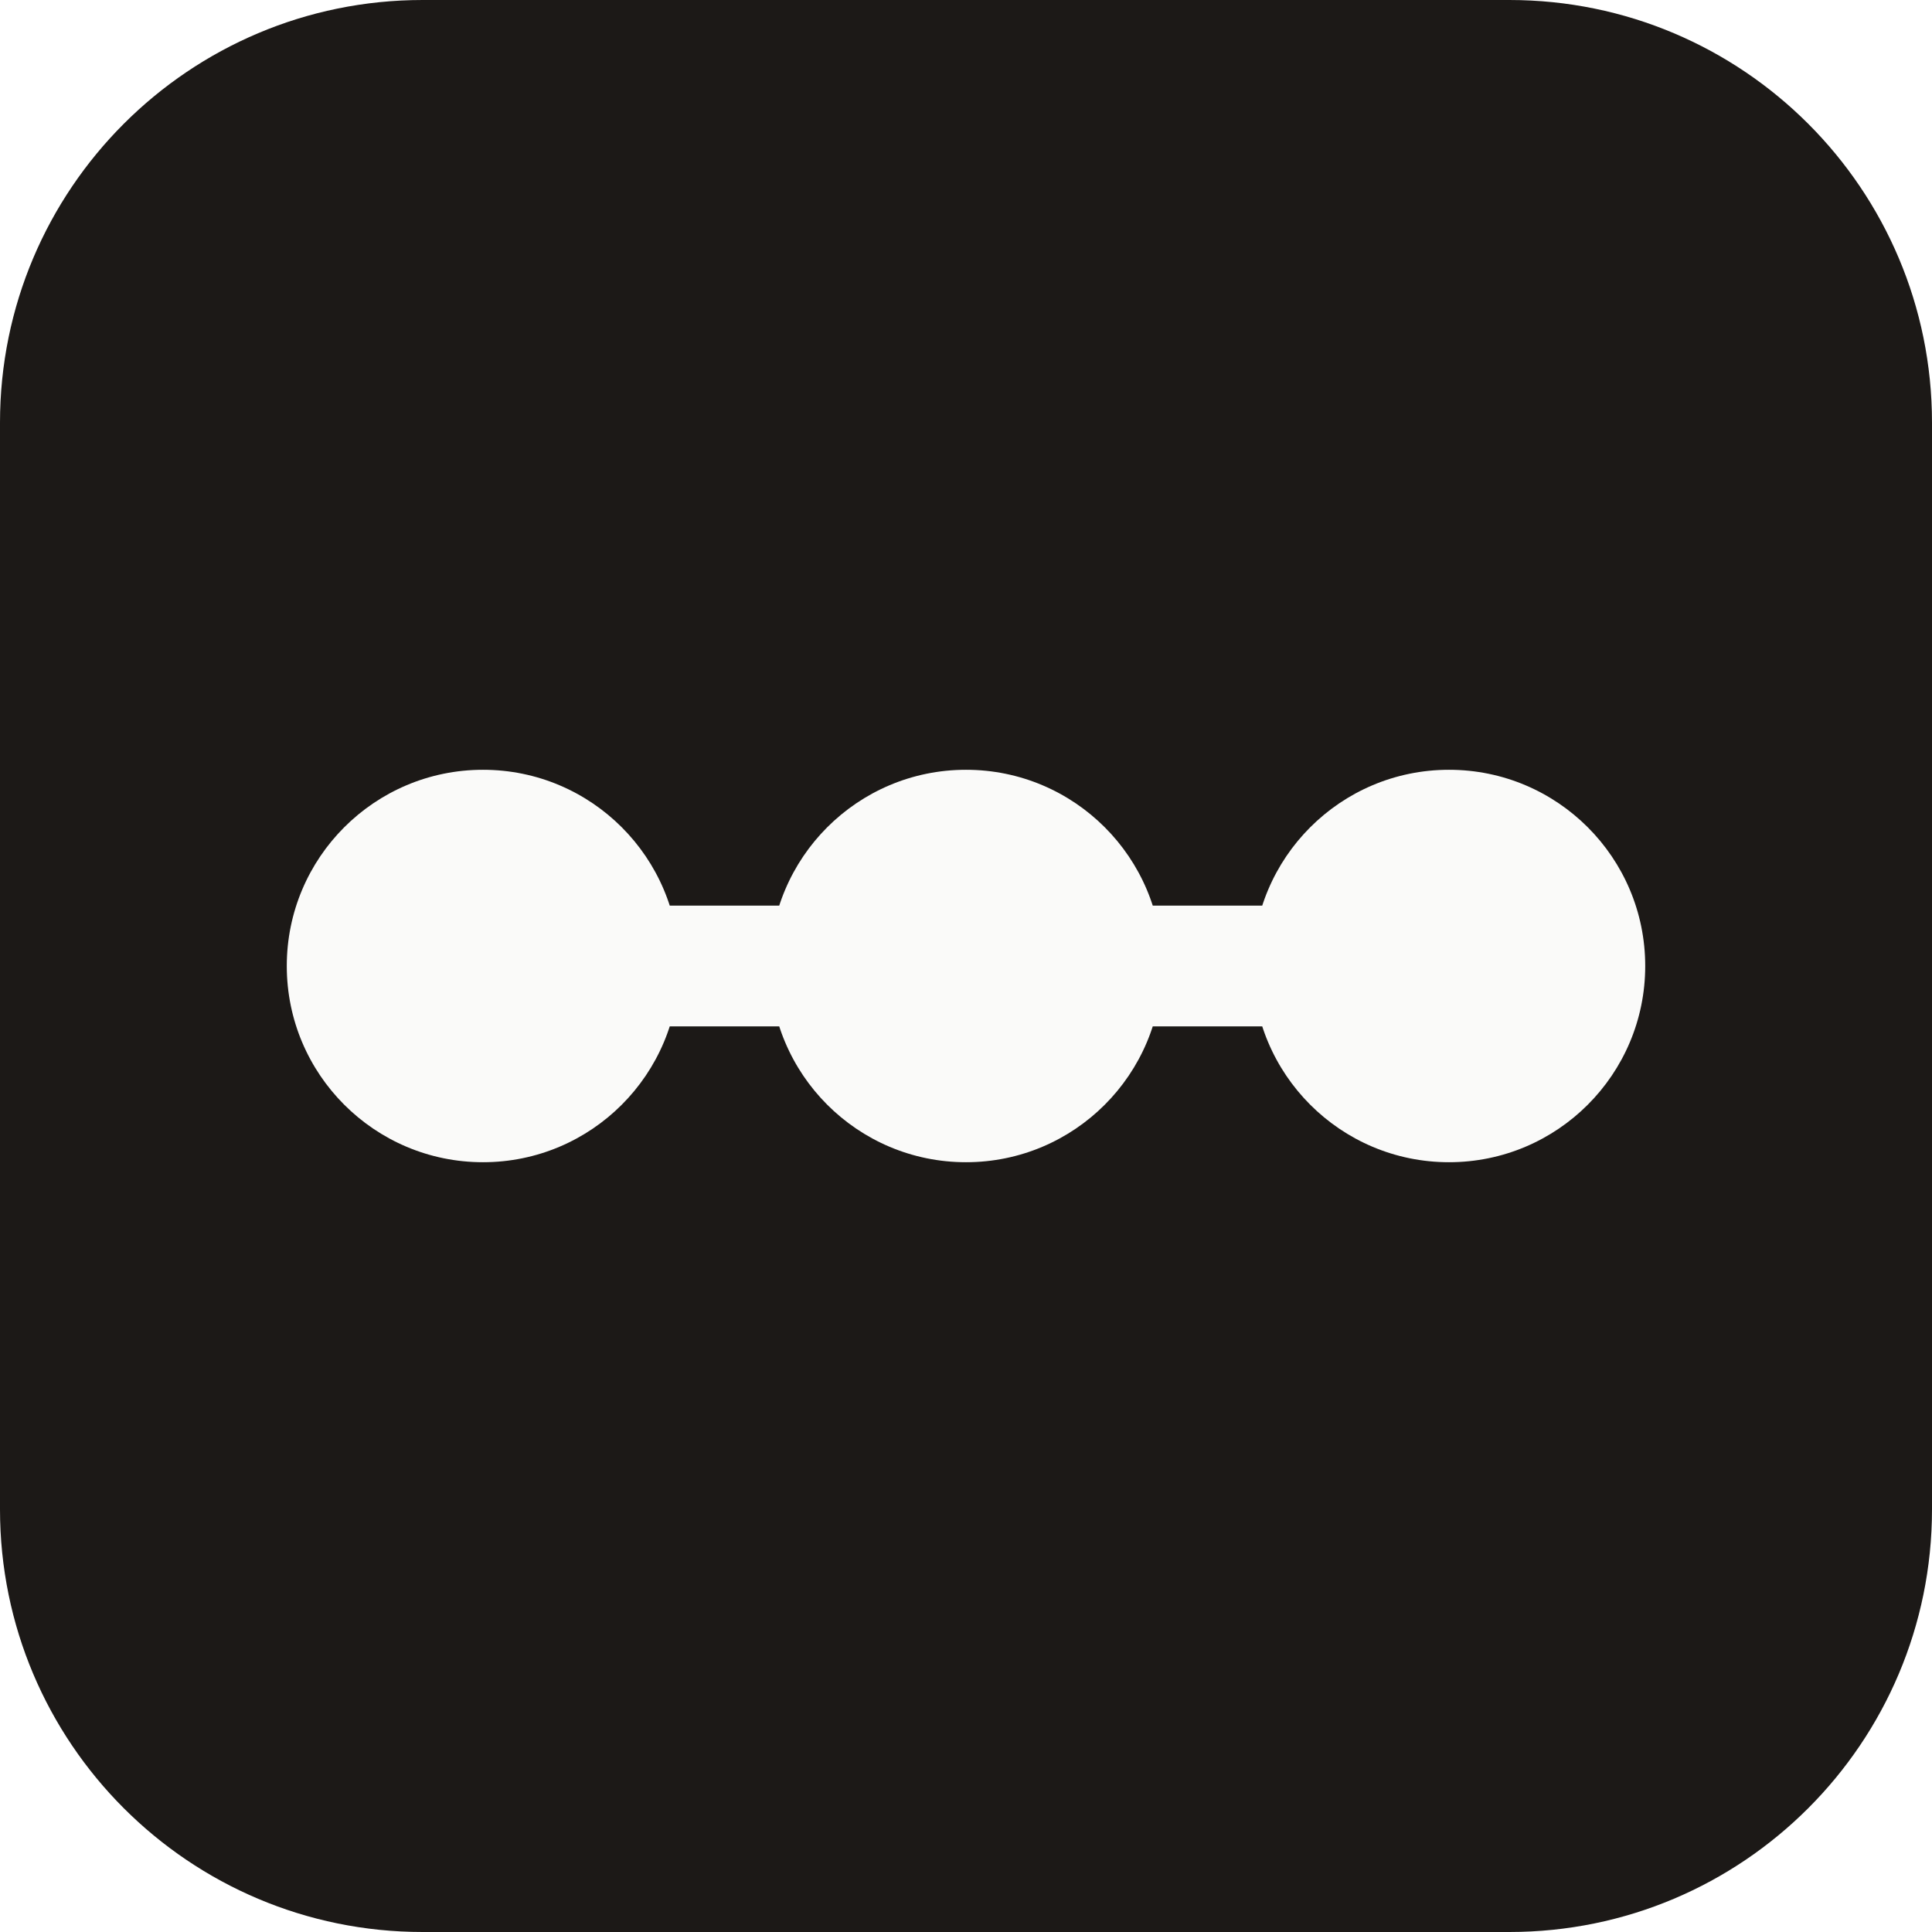
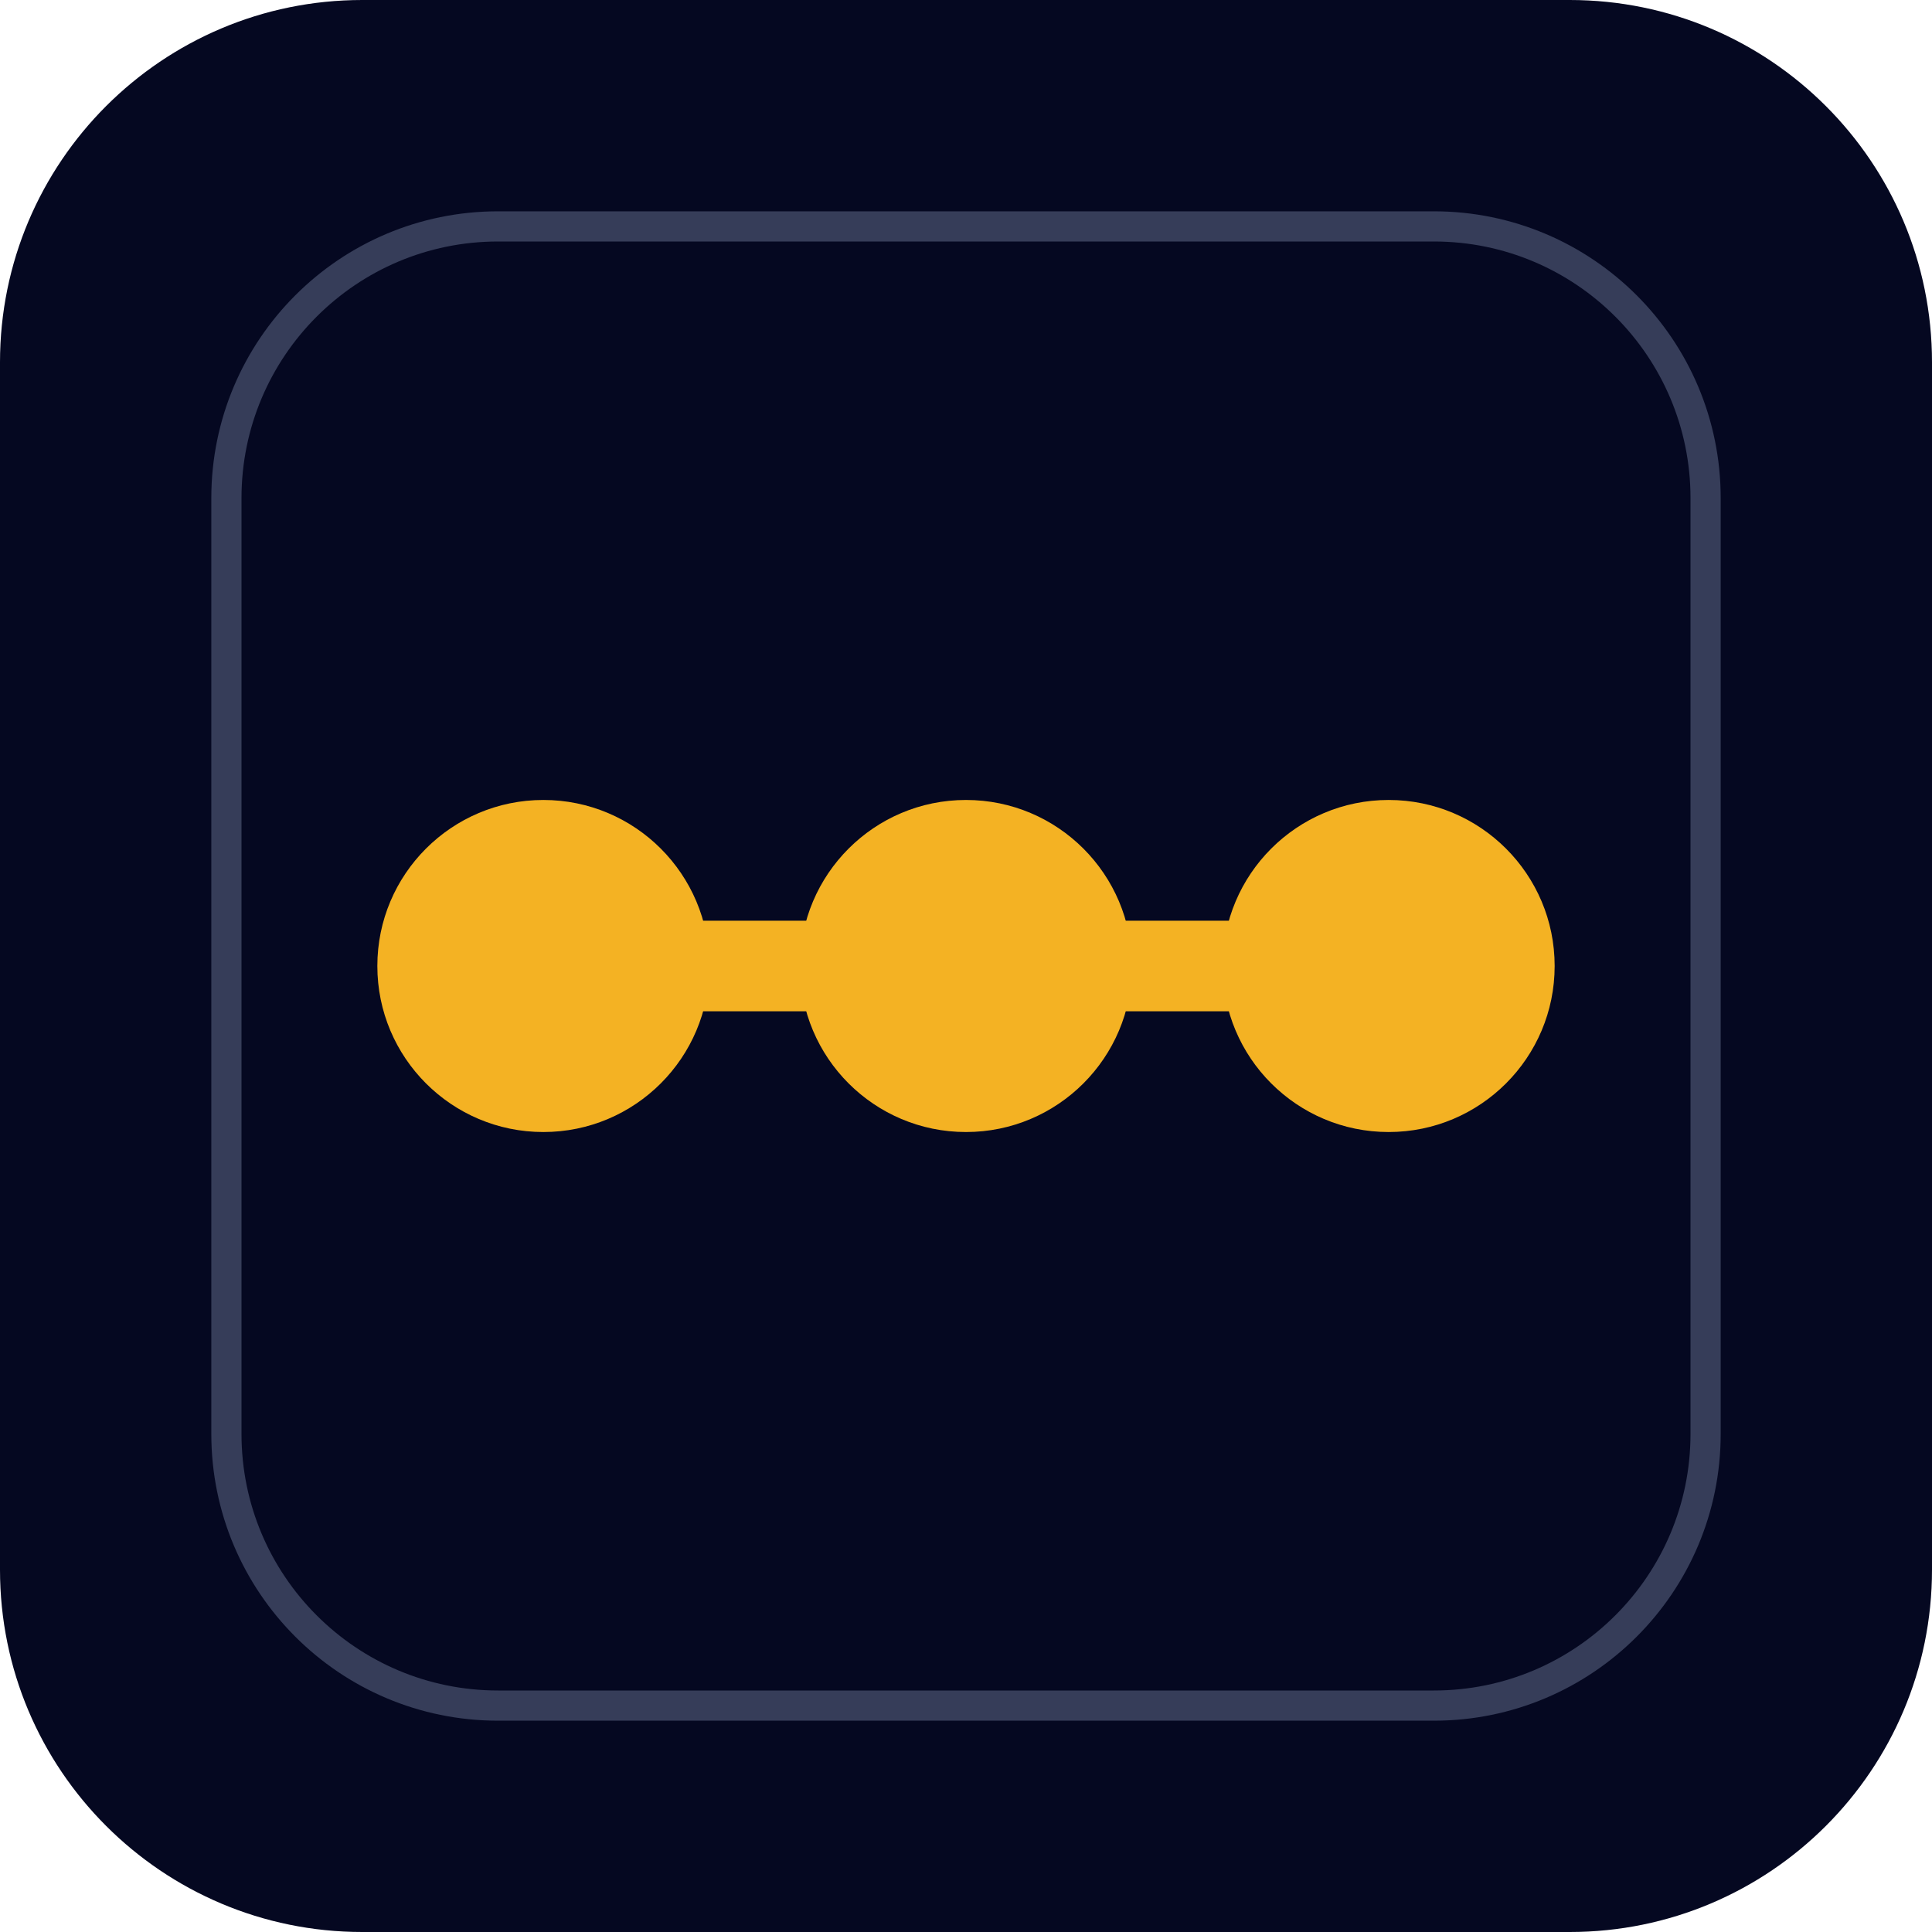
- <svg xmlns="http://www.w3.org/2000/svg" viewBox="0 0 32 32">
-   <rect width="32" height="32" rx="7" fill="#1c1917" />
-   <path d="M8 16H24" stroke="#fafaf9" stroke-width="2" stroke-linecap="round" />
-   <circle cx="8" cy="16" r="3.25" fill="#fafaf9" />
-   <circle cx="16" cy="16" r="3.25" fill="#fafaf9" />
-   <circle cx="24" cy="16" r="3.25" fill="#fafaf9" />
+ <svg xmlns="http://www.w3.org/2000/svg" viewBox="0 0 64 64" width="64" height="64">
+   <rect width="64" height="64" rx="12" fill="#050821" />
+   <rect x="7.5" y="7.5" width="49" height="49" rx="9" fill="none" stroke="#b5c5e8" stroke-opacity="0.28" />
+   <path d="M18 32H46" stroke="#f4b223" stroke-width="3" stroke-linecap="round" />
+   <circle cx="18" cy="32" r="5.5" fill="#f4b223" />
+   <circle cx="32" cy="32" r="5.5" fill="#f4b223" />
+   <circle cx="46" cy="32" r="5.5" fill="#f4b223" />
</svg>
